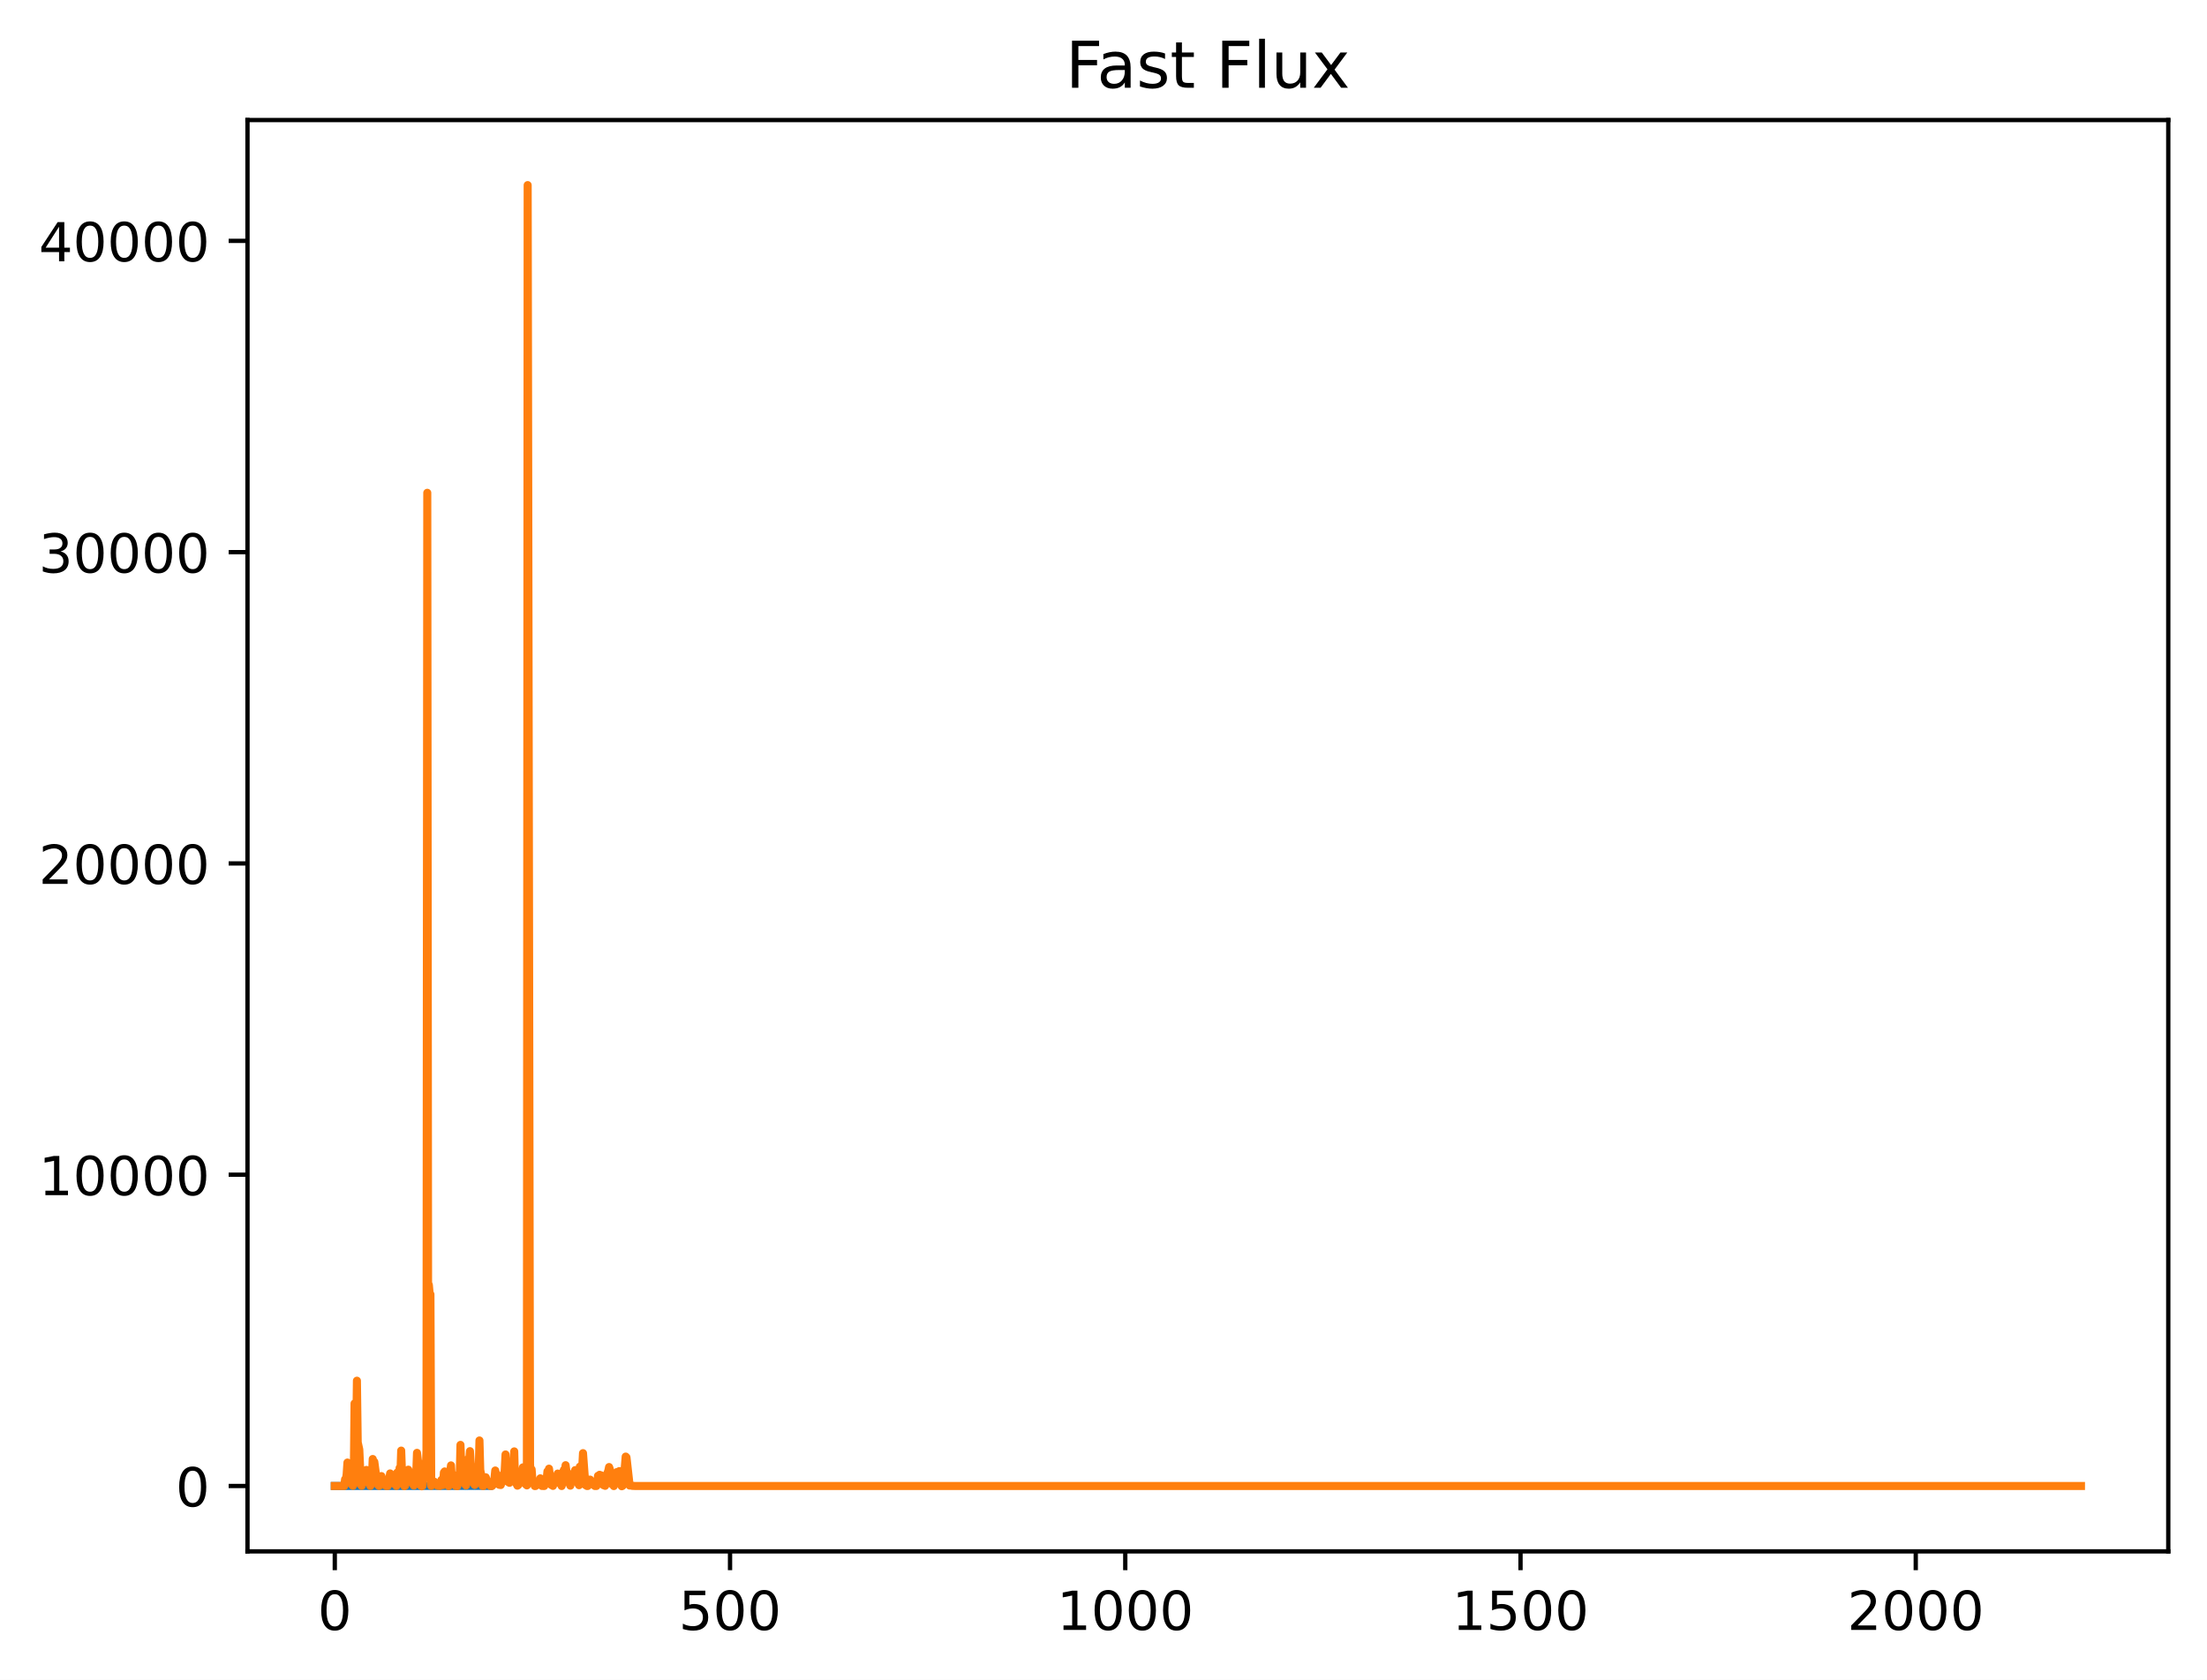
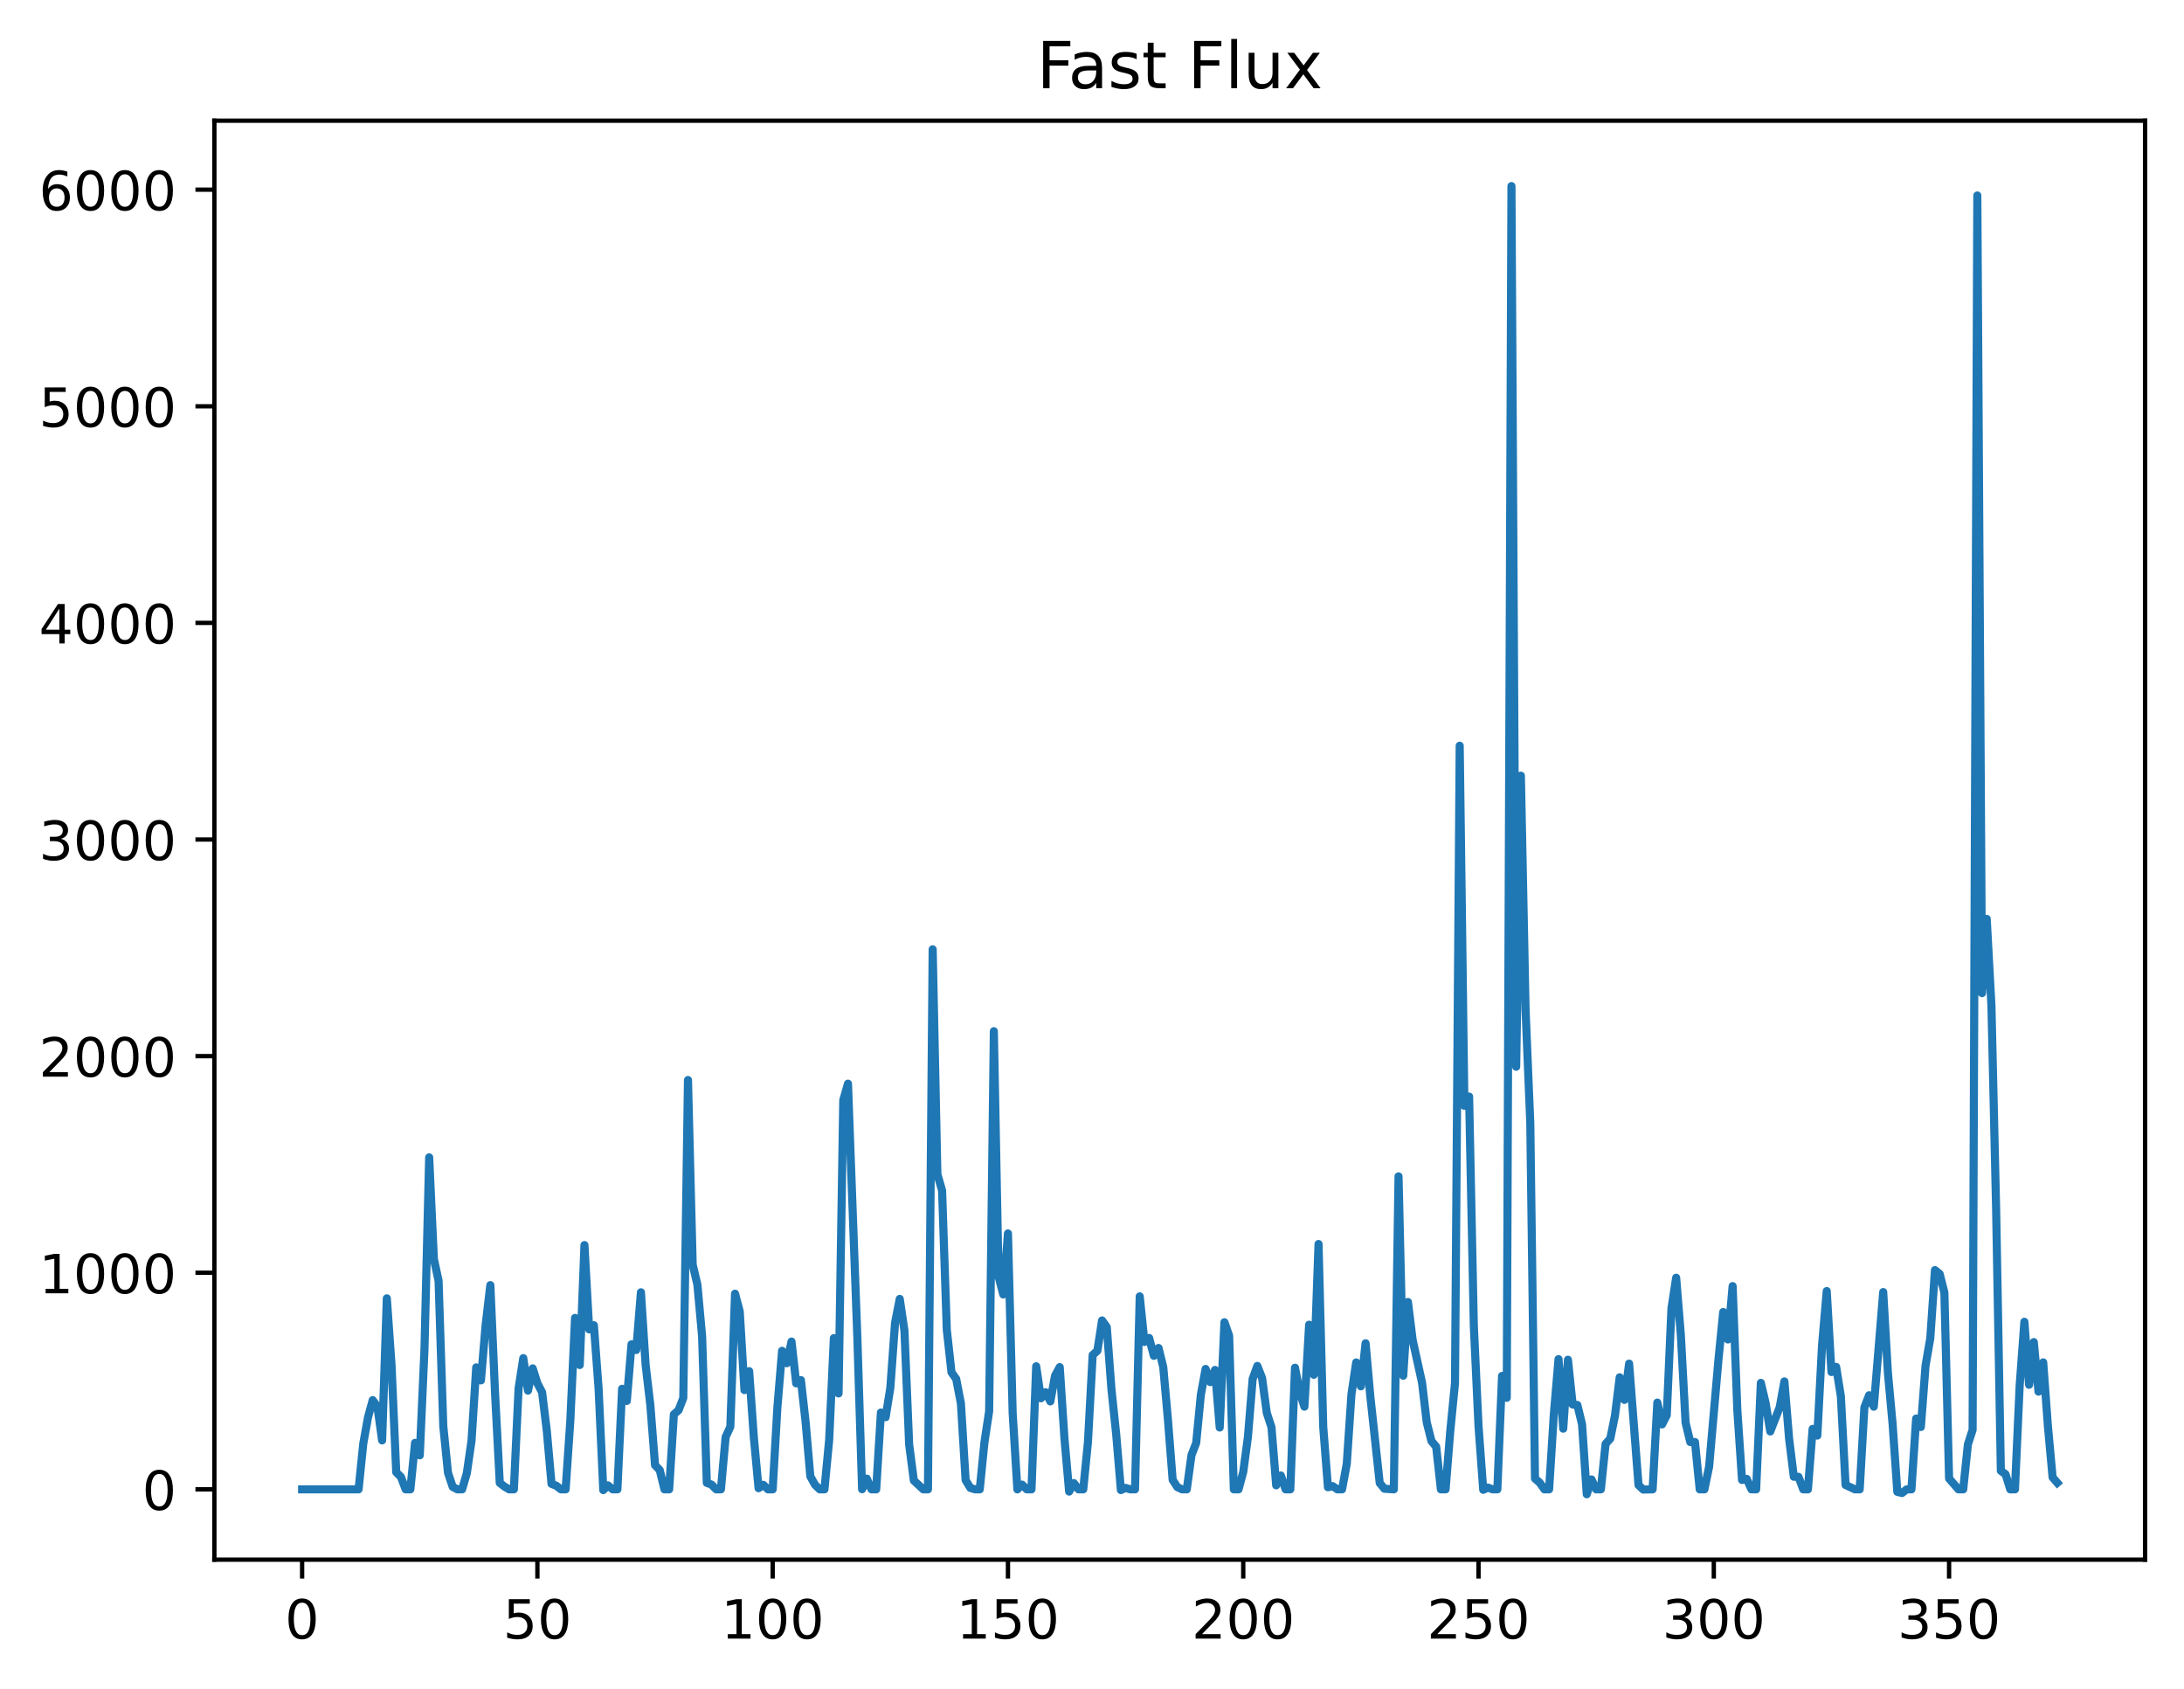
- <svg xmlns="http://www.w3.org/2000/svg" xmlns:xlink="http://www.w3.org/1999/xlink" width="410.332pt" height="312.308pt" viewBox="0 0 410.332 312.308" version="1.1">
+ <svg xmlns="http://www.w3.org/2000/svg" xmlns:xlink="http://www.w3.org/1999/xlink" width="403.97pt" height="312.308pt" viewBox="0 0 403.97 312.308" version="1.1">
  <defs>
    <style type="text/css">*{stroke-linejoin: round; stroke-linecap: butt}</style>
  </defs>
  <g id="figure_1">
    <g id="patch_1">
-       <path d="M 0 312.308  L 410.332 312.308  L 410.332 0  L 0 0  z " style="fill: #ffffff" />
+       <path d="M 0 312.308  L 403.97 312.308  L 403.97 0  L 0 0  z " style="fill: #ffffff" />
    </g>
    <g id="axes_1">
      <g id="patch_2">
-         <path d="M 46.013 288.43  L 403.132 288.43  L 403.132 22.318  L 46.013 22.318  z " style="fill: #ffffff" />
+         <path d="M 39.65 288.43  L 396.77 288.43  L 396.77 22.318  L 39.65 22.318  z " style="fill: #ffffff" />
      </g>
      <g id="matplotlib.axis_1">
        <g id="xtick_1">
          <g id="line2d_1">
            <defs>
-               <path id="m1406834313" d="M 0 0  L 0 3.5  " style="stroke: #000000; stroke-width: 0.8" />
+               <path id="m79c63e119b" d="M 0 0  L 0 3.5  " style="stroke: #000000; stroke-width: 0.8" />
            </defs>
            <g>
-               <use xlink:href="#m1406834313" x="62.245" y="288.43" style="stroke: #000000; stroke-width: 0.8" />
+               <use xlink:href="#m79c63e119b" x="55.883" y="288.43" style="stroke: #000000; stroke-width: 0.8" />
            </g>
          </g>
          <g id="text_1">
-             <g transform="translate(59.06398 303.0286) scale(0.1 -0.1)">
+             <g transform="translate(52.70148 303.0286) scale(0.1 -0.1)">
              <defs>
                <path id="DejaVuSans-30" d="M 2034 4250  Q 1547 4250 1301 3770  Q 1056 3291 1056 2328  Q 1056 1369 1301 889  Q 1547 409 2034 409  Q 2525 409 2770 889  Q 3016 1369 3016 2328  Q 3016 3291 2770 3770  Q 2525 4250 2034 4250  z M 2034 4750  Q 2819 4750 3233 4129  Q 3647 3509 3647 2328  Q 3647 1150 3233 529  Q 2819 -91 2034 -91  Q 1250 -91 836 529  Q 422 1150 422 2328  Q 422 3509 836 4129  Q 1250 4750 2034 4750  z " transform="scale(0.015625)" />
              </defs>
              <use xlink:href="#DejaVuSans-30" />
            </g>
          </g>
        </g>
        <g id="xtick_2">
          <g id="line2d_2">
            <g>
-               <use xlink:href="#m1406834313" x="135.73" y="288.43" style="stroke: #000000; stroke-width: 0.8" />
+               <use xlink:href="#m79c63e119b" x="99.402" y="288.43" style="stroke: #000000; stroke-width: 0.8" />
            </g>
          </g>
          <g id="text_2">
-             <g transform="translate(126.186 303.0286) scale(0.1 -0.1)">
+             <g transform="translate(93.0396 303.0286) scale(0.1 -0.1)">
              <defs>
                <path id="DejaVuSans-35" d="M 691 4666  L 3169 4666  L 3169 4134  L 1269 4134  L 1269 2991  Q 1406 3038 1543 3061  Q 1681 3084 1819 3084  Q 2600 3084 3056 2656  Q 3513 2228 3513 1497  Q 3513 744 3044 326  Q 2575 -91 1722 -91  Q 1428 -91 1123 -41  Q 819 9 494 109  L 494 744  Q 775 591 1075 516  Q 1375 441 1709 441  Q 2250 441 2565 725  Q 2881 1009 2881 1497  Q 2881 1984 2565 2268  Q 2250 2553 1709 2553  Q 1456 2553 1204 2497  Q 953 2441 691 2322  L 691 4666  z " transform="scale(0.015625)" />
              </defs>
              <use xlink:href="#DejaVuSans-35" />
              <use xlink:href="#DejaVuSans-30" x="63.623" />
-               <use xlink:href="#DejaVuSans-30" x="127.246" />
            </g>
          </g>
        </g>
        <g id="xtick_3">
          <g id="line2d_3">
            <g>
-               <use xlink:href="#m1406834313" x="209.214" y="288.43" style="stroke: #000000; stroke-width: 0.8" />
+               <use xlink:href="#m79c63e119b" x="142.921" y="288.43" style="stroke: #000000; stroke-width: 0.8" />
            </g>
          </g>
          <g id="text_3">
-             <g transform="translate(196.4892 303.0286) scale(0.1 -0.1)">
+             <g transform="translate(133.3777 303.0286) scale(0.1 -0.1)">
              <defs>
                <path id="DejaVuSans-31" d="M 794 531  L 1825 531  L 1825 4091  L 703 3866  L 703 4441  L 1819 4666  L 2450 4666  L 2450 531  L 3481 531  L 3481 0  L 794 0  L 794 531  z " transform="scale(0.015625)" />
              </defs>
              <use xlink:href="#DejaVuSans-31" />
              <use xlink:href="#DejaVuSans-30" x="63.623" />
              <use xlink:href="#DejaVuSans-30" x="127.246" />
-               <use xlink:href="#DejaVuSans-30" x="190.869" />
            </g>
          </g>
        </g>
        <g id="xtick_4">
          <g id="line2d_4">
            <g>
-               <use xlink:href="#m1406834313" x="282.699" y="288.43" style="stroke: #000000; stroke-width: 0.8" />
+               <use xlink:href="#m79c63e119b" x="186.441" y="288.43" style="stroke: #000000; stroke-width: 0.8" />
            </g>
          </g>
          <g id="text_4">
-             <g transform="translate(269.9737 303.0286) scale(0.1 -0.1)">
+             <g transform="translate(176.8971 303.0286) scale(0.1 -0.1)">
              <use xlink:href="#DejaVuSans-31" />
              <use xlink:href="#DejaVuSans-35" x="63.623" />
              <use xlink:href="#DejaVuSans-30" x="127.246" />
-               <use xlink:href="#DejaVuSans-30" x="190.869" />
            </g>
          </g>
        </g>
        <g id="xtick_5">
          <g id="line2d_5">
            <g>
-               <use xlink:href="#m1406834313" x="356.183" y="288.43" style="stroke: #000000; stroke-width: 0.8" />
+               <use xlink:href="#m79c63e119b" x="229.96" y="288.43" style="stroke: #000000; stroke-width: 0.8" />
            </g>
          </g>
          <g id="text_5">
-             <g transform="translate(343.4582 303.0286) scale(0.1 -0.1)">
+             <g transform="translate(220.4165 303.0286) scale(0.1 -0.1)">
              <defs>
                <path id="DejaVuSans-32" d="M 1228 531  L 3431 531  L 3431 0  L 469 0  L 469 531  Q 828 903 1448 1529  Q 2069 2156 2228 2338  Q 2531 2678 2651 2914  Q 2772 3150 2772 3378  Q 2772 3750 2511 3984  Q 2250 4219 1831 4219  Q 1534 4219 1204 4116  Q 875 4013 500 3803  L 500 4441  Q 881 4594 1212 4672  Q 1544 4750 1819 4750  Q 2544 4750 2975 4387  Q 3406 4025 3406 3419  Q 3406 3131 3298 2873  Q 3191 2616 2906 2266  Q 2828 2175 2409 1742  Q 1991 1309 1228 531  z " transform="scale(0.015625)" />
              </defs>
              <use xlink:href="#DejaVuSans-32" />
              <use xlink:href="#DejaVuSans-30" x="63.623" />
              <use xlink:href="#DejaVuSans-30" x="127.246" />
-               <use xlink:href="#DejaVuSans-30" x="190.869" />
+             </g>
+           </g>
+         </g>
+         <g id="xtick_6">
+           <g id="line2d_6">
+             <g>
+               <use xlink:href="#m79c63e119b" x="273.48" y="288.43" style="stroke: #000000; stroke-width: 0.8" />
+             </g>
+           </g>
+           <g id="text_6">
+             <g transform="translate(263.9359 303.0286) scale(0.1 -0.1)">
+               <use xlink:href="#DejaVuSans-32" />
+               <use xlink:href="#DejaVuSans-35" x="63.623" />
+               <use xlink:href="#DejaVuSans-30" x="127.246" />
+             </g>
+           </g>
+         </g>
+         <g id="xtick_7">
+           <g id="line2d_7">
+             <g>
+               <use xlink:href="#m79c63e119b" x="316.999" y="288.43" style="stroke: #000000; stroke-width: 0.8" />
+             </g>
+           </g>
+           <g id="text_7">
+             <g transform="translate(307.4552 303.0286) scale(0.1 -0.1)">
+               <defs>
+                 <path id="DejaVuSans-33" d="M 2597 2516  Q 3050 2419 3304 2112  Q 3559 1806 3559 1356  Q 3559 666 3084 287  Q 2609 -91 1734 -91  Q 1441 -91 1130 -33  Q 819 25 488 141  L 488 750  Q 750 597 1062 519  Q 1375 441 1716 441  Q 2309 441 2620 675  Q 2931 909 2931 1356  Q 2931 1769 2642 2001  Q 2353 2234 1838 2234  L 1294 2234  L 1294 2753  L 1863 2753  Q 2328 2753 2575 2939  Q 2822 3125 2822 3475  Q 2822 3834 2567 4026  Q 2313 4219 1838 4219  Q 1578 4219 1281 4162  Q 984 4106 628 3988  L 628 4550  Q 988 4650 1302 4700  Q 1616 4750 1894 4750  Q 2613 4750 3031 4423  Q 3450 4097 3450 3541  Q 3450 3153 3228 2886  Q 3006 2619 2597 2516  z " transform="scale(0.015625)" />
+               </defs>
+               <use xlink:href="#DejaVuSans-33" />
+               <use xlink:href="#DejaVuSans-30" x="63.623" />
+               <use xlink:href="#DejaVuSans-30" x="127.246" />
+             </g>
+           </g>
+         </g>
+         <g id="xtick_8">
+           <g id="line2d_8">
+             <g>
+               <use xlink:href="#m79c63e119b" x="360.518" y="288.43" style="stroke: #000000; stroke-width: 0.8" />
+             </g>
+           </g>
+           <g id="text_8">
+             <g transform="translate(350.9746 303.0286) scale(0.1 -0.1)">
+               <use xlink:href="#DejaVuSans-33" />
+               <use xlink:href="#DejaVuSans-35" x="63.623" />
+               <use xlink:href="#DejaVuSans-30" x="127.246" />
            </g>
          </g>
        </g>
      </g>
      <g id="matplotlib.axis_2">
        <g id="ytick_1">
-           <g id="line2d_6">
+           <g id="line2d_9">
            <defs>
-               <path id="mf95a25668d" d="M 0 0  L -3.5 0  " style="stroke: #000000; stroke-width: 0.8" />
+               <path id="mc354084bc0" d="M 0 0  L -3.5 0  " style="stroke: #000000; stroke-width: 0.8" />
            </defs>
            <g>
-               <use xlink:href="#mf95a25668d" x="46.013" y="276.274" style="stroke: #000000; stroke-width: 0.8" />
-             </g>
-           </g>
-           <g id="text_6">
-             <g transform="translate(32.65 280.0728) scale(0.1 -0.1)">
+               <use xlink:href="#mc354084bc0" x="39.65" y="275.428" style="stroke: #000000; stroke-width: 0.8" />
+             </g>
+           </g>
+           <g id="text_9">
+             <g transform="translate(26.2875 279.2268) scale(0.1 -0.1)">
              <use xlink:href="#DejaVuSans-30" />
            </g>
          </g>
        </g>
        <g id="ytick_2">
-           <g id="line2d_7">
-             <g>
-               <use xlink:href="#mf95a25668d" x="46.013" y="218.401" style="stroke: #000000; stroke-width: 0.8" />
-             </g>
-           </g>
-           <g id="text_7">
-             <g transform="translate(7.2 222.2006) scale(0.1 -0.1)">
+           <g id="line2d_10">
+             <g>
+               <use xlink:href="#mc354084bc0" x="39.65" y="235.369" style="stroke: #000000; stroke-width: 0.8" />
+             </g>
+           </g>
+           <g id="text_10">
+             <g transform="translate(7.2 239.1683) scale(0.1 -0.1)">
              <use xlink:href="#DejaVuSans-31" />
              <use xlink:href="#DejaVuSans-30" x="63.623" />
              <use xlink:href="#DejaVuSans-30" x="127.246" />
              <use xlink:href="#DejaVuSans-30" x="190.869" />
-               <use xlink:href="#DejaVuSans-30" x="254.492" />
            </g>
          </g>
        </g>
        <g id="ytick_3">
-           <g id="line2d_8">
-             <g>
-               <use xlink:href="#mf95a25668d" x="46.013" y="160.529" style="stroke: #000000; stroke-width: 0.8" />
-             </g>
-           </g>
-           <g id="text_8">
-             <g transform="translate(7.2 164.3283) scale(0.1 -0.1)">
+           <g id="line2d_11">
+             <g>
+               <use xlink:href="#mc354084bc0" x="39.65" y="195.311" style="stroke: #000000; stroke-width: 0.8" />
+             </g>
+           </g>
+           <g id="text_11">
+             <g transform="translate(7.2 199.1098) scale(0.1 -0.1)">
              <use xlink:href="#DejaVuSans-32" />
              <use xlink:href="#DejaVuSans-30" x="63.623" />
              <use xlink:href="#DejaVuSans-30" x="127.246" />
              <use xlink:href="#DejaVuSans-30" x="190.869" />
-               <use xlink:href="#DejaVuSans-30" x="254.492" />
            </g>
          </g>
        </g>
        <g id="ytick_4">
-           <g id="line2d_9">
-             <g>
-               <use xlink:href="#mf95a25668d" x="46.013" y="102.657" style="stroke: #000000; stroke-width: 0.8" />
-             </g>
-           </g>
-           <g id="text_9">
-             <g transform="translate(7.2 106.4561) scale(0.1 -0.1)">
-               <defs>
-                 <path id="DejaVuSans-33" d="M 2597 2516  Q 3050 2419 3304 2112  Q 3559 1806 3559 1356  Q 3559 666 3084 287  Q 2609 -91 1734 -91  Q 1441 -91 1130 -33  Q 819 25 488 141  L 488 750  Q 750 597 1062 519  Q 1375 441 1716 441  Q 2309 441 2620 675  Q 2931 909 2931 1356  Q 2931 1769 2642 2001  Q 2353 2234 1838 2234  L 1294 2234  L 1294 2753  L 1863 2753  Q 2328 2753 2575 2939  Q 2822 3125 2822 3475  Q 2822 3834 2567 4026  Q 2313 4219 1838 4219  Q 1578 4219 1281 4162  Q 984 4106 628 3988  L 628 4550  Q 988 4650 1302 4700  Q 1616 4750 1894 4750  Q 2613 4750 3031 4423  Q 3450 4097 3450 3541  Q 3450 3153 3228 2886  Q 3006 2619 2597 2516  z " transform="scale(0.015625)" />
-               </defs>
+           <g id="line2d_12">
+             <g>
+               <use xlink:href="#mc354084bc0" x="39.65" y="155.252" style="stroke: #000000; stroke-width: 0.8" />
+             </g>
+           </g>
+           <g id="text_12">
+             <g transform="translate(7.2 159.0513) scale(0.1 -0.1)">
              <use xlink:href="#DejaVuSans-33" />
              <use xlink:href="#DejaVuSans-30" x="63.623" />
              <use xlink:href="#DejaVuSans-30" x="127.246" />
              <use xlink:href="#DejaVuSans-30" x="190.869" />
-               <use xlink:href="#DejaVuSans-30" x="254.492" />
            </g>
          </g>
        </g>
        <g id="ytick_5">
-           <g id="line2d_10">
-             <g>
-               <use xlink:href="#mf95a25668d" x="46.013" y="44.785" style="stroke: #000000; stroke-width: 0.8" />
-             </g>
-           </g>
-           <g id="text_10">
-             <g transform="translate(7.2 48.58383) scale(0.1 -0.1)">
+           <g id="line2d_13">
+             <g>
+               <use xlink:href="#mc354084bc0" x="39.65" y="115.194" style="stroke: #000000; stroke-width: 0.8" />
+             </g>
+           </g>
+           <g id="text_13">
+             <g transform="translate(7.2 118.9927) scale(0.1 -0.1)">
              <defs>
                <path id="DejaVuSans-34" d="M 2419 4116  L 825 1625  L 2419 1625  L 2419 4116  z M 2253 4666  L 3047 4666  L 3047 1625  L 3713 1625  L 3713 1100  L 3047 1100  L 3047 0  L 2419 0  L 2419 1100  L 313 1100  L 313 1709  L 2253 4666  z " transform="scale(0.015625)" />
              </defs>
              <use xlink:href="#DejaVuSans-34" />
              <use xlink:href="#DejaVuSans-30" x="63.623" />
              <use xlink:href="#DejaVuSans-30" x="127.246" />
              <use xlink:href="#DejaVuSans-30" x="190.869" />
-               <use xlink:href="#DejaVuSans-30" x="254.492" />
-             </g>
-           </g>
-         </g>
-       </g>
-       <g id="line2d_11">
-         <path d="M 62.245 276.274  L 85.172 276.265  L 85.319 276.162  L 85.466 276.264  L 85.613 276.161  L 85.76 276.264  L 85.907 276.16  L 86.054 276.264  L 86.201 276.158  L 86.348 276.264  L 86.495 276.157  L 86.642 276.264  L 86.789 276.156  L 86.936 276.264  L 87.083 276.155  L 87.23 276.264  L 87.377 276.155  L 87.524 276.264  L 87.671 276.154  L 87.818 276.264  L 87.965 276.153  L 88.112 276.264  L 88.259 276.153  L 88.406 276.264  L 88.553 276.152  L 88.7 276.264  L 88.847 276.151  L 88.994 276.264  L 89.141 276.15  L 89.288 276.264  L 89.434 276.15  L 89.581 276.264  L 89.728 276.148  L 89.875 276.264  L 90.022 276.148  L 90.169 276.264  L 90.316 276.148  L 90.463 276.264  L 90.61 276.147  L 90.757 276.264  L 90.904 276.147  L 91.051 276.264  L 91.198 276.146  L 91.345 276.263  L 91.492 276.145  L 91.492 276.145  " clip-path="url(#pacde5774ac)" style="fill: none; stroke: #1f77b4; stroke-width: 1.5; stroke-linecap: square" />
-       </g>
-       <g id="line2d_12">
-         <path d="M 62.245 276.274  L 64.009 276.274  L 64.156 275.026  L 64.303 275.198  L 64.45 274.094  L 64.597 271.916  L 64.891 273.793  L 65.185 275.443  L 65.479 276.102  L 65.626 276.241  L 65.772 275.283  L 65.919 260.924  L 66.213 268.59  L 66.36 256.699  L 66.507 268.15  L 66.801 269.492  L 67.095 276.061  L 67.242 276.25  L 67.389 274.477  L 67.683 274.323  L 67.83 273.633  L 67.977 274.226  L 68.124 273.285  L 68.271 274.876  L 68.859 276.26  L 69.153 274.599  L 69.3 271.256  L 69.447 273.118  L 69.594 271.782  L 70.035 275.06  L 70.329 276.144  L 70.475 276.264  L 70.769 275.756  L 70.916 274.433  L 71.357 276.037  L 71.504 275.958  L 71.798 276.274  L 72.092 276.274  L 72.239 275.86  L 72.533 273.939  L 72.827 274.926  L 72.974 274.647  L 73.121 275.613  L 73.709 276.274  L 73.856 273.777  L 74.003 274.458  L 74.15 274.578  L 74.297 272.913  L 74.444 274.062  L 74.591 269.693  L 74.738 273.781  L 74.885 274.179  L 75.178 276.31  L 75.325 276.212  L 75.472 274.371  L 75.619 274.375  L 75.766 274.128  L 75.913 273.24  L 76.207 274.468  L 76.354 274.786  L 76.501 275.588  L 76.648 275.626  L 76.942 276.197  L 77.089 273.768  L 77.236 273.609  L 77.383 274.152  L 77.53 270.11  L 77.824 272.632  L 78.118 275.602  L 78.265 276.228  L 78.412 276.334  L 78.559 276.247  L 78.853 273.701  L 79 271.964  L 79.147 273.934  L 79.294 269.608  L 79.441 91.619  L 79.588 238.563  L 79.735 238.896  L 79.882 240.54  L 80.028 240.643  L 80.175 276.256  L 80.322 276.083  L 80.616 275.598  L 80.763 275.481  L 80.91 275.871  L 81.057 275.838  L 81.351 276.224  L 81.792 276.274  L 81.939 275.915  L 82.086 275.13  L 82.233 275.401  L 82.38 276.089  L 82.527 273.776  L 82.674 273.568  L 82.968 275.55  L 83.409 276.293  L 83.85 272.445  L 83.997 274.73  L 84.144 274.065  L 84.291 274.544  L 84.438 275.821  L 84.585 275.933  L 84.731 276.261  L 84.878 276.205  L 85.025 276.311  L 85.319 274.592  L 85.466 274.686  L 85.613 268.631  L 85.76 272.749  L 85.907 272.884  L 86.201 274.426  L 86.348 274.682  L 86.495 275.969  L 86.642 276.175  L 86.789 274.956  L 86.936 271.319  L 87.083 273.437  L 87.377 269.794  L 87.671 274.388  L 87.818 274.726  L 88.112 275.868  L 88.259 276.082  L 88.553 274.825  L 88.7 272.638  L 88.847 272.827  L 88.994 273.751  L 89.141 267.81  L 89.288 273.285  L 89.581 274.825  L 89.728 276.271  L 89.875 276.274  L 90.169 274.638  L 90.316 274.658  L 90.61 275.548  L 90.904 275.889  L 91.198 276.274  L 91.492 276.274  L 91.786 275.623  L 91.933 274.824  L 92.08 273.395  L 92.227 274.433  L 92.374 274.068  L 92.521 275.489  L 92.668 275.503  L 92.815 276.051  L 93.109 276.092  L 93.256 275.568  L 93.403 275.518  L 93.697 274.799  L 93.844 273.221  L 93.991 270.411  L 94.138 273.409  L 94.284 274.043  L 94.431 275.504  L 94.725 275.687  L 95.019 274.718  L 95.166 274.966  L 95.313 274.588  L 95.607 269.84  L 95.754 275.338  L 96.195 276.215  L 96.342 276.121  L 96.489 275.059  L 96.636 275.128  L 96.783 274.879  L 96.93 273.946  L 97.077 273.759  L 97.224 272.808  L 97.518 275.738  L 97.812 276.029  L 97.959 276.164  L 98.106 34.414  L 98.547 272.234  L 98.694 274.171  L 98.841 273.192  L 98.987 275.163  L 99.428 276.286  L 99.575 276.274  L 99.869 275.832  L 100.163 275.575  L 100.31 275.669  L 100.457 274.847  L 100.604 275.299  L 100.751 276.264  L 101.192 276.274  L 101.633 275.038  L 101.78 273.558  L 101.927 274.347  L 102.074 273.052  L 102.368 275.463  L 102.515 276.088  L 102.662 275.973  L 102.809 276.258  L 103.103 274.586  L 103.25 274.667  L 103.397 274.839  L 103.69 273.965  L 103.837 275.301  L 103.984 275.278  L 104.131 275.86  L 104.278 275.887  L 104.425 276.283  L 104.572 275.661  L 104.719 273.6  L 104.866 273.239  L 105.013 273.945  L 105.16 272.408  L 105.454 274.605  L 105.748 275.534  L 106.042 276.215  L 106.189 274.346  L 106.336 275.038  L 106.63 273.869  L 106.777 274.268  L 106.924 273.327  L 107.218 275.363  L 107.659 276.127  L 107.806 272.677  L 107.953 274.575  L 108.1 274.234  L 108.247 272.91  L 108.393 270.167  L 108.834 276.083  L 109.128 276.274  L 109.275 276.274  L 109.422 276.058  L 109.569 275.094  L 109.716 275.088  L 110.01 275.929  L 110.157 275.832  L 110.598 276.274  L 110.892 276.274  L 111.039 275.806  L 111.186 274.378  L 111.333 274.483  L 111.48 274.189  L 111.627 274.398  L 111.774 274.29  L 112.215 276.134  L 112.362 276.107  L 112.509 276.246  L 112.803 274.245  L 113.097 273.435  L 113.243 272.751  L 113.39 273.157  L 113.537 274.814  L 113.684 274.787  L 113.831 275.995  L 113.978 275.948  L 114.125 276.292  L 114.419 274.554  L 114.566 273.791  L 114.713 273.676  L 114.86 273.752  L 115.007 274.711  L 115.154 273.504  L 115.595 276.323  L 115.742 276.254  L 116.036 274.303  L 116.33 270.805  L 116.477 270.953  L 117.065 276.19  L 117.212 275.992  L 117.506 276.244  L 118.093 276.274  L 386.9 276.274  L 386.9 276.274  " clip-path="url(#pacde5774ac)" style="fill: none; stroke: #ff7f0e; stroke-width: 1.5; stroke-linecap: square" />
+             </g>
+           </g>
+         </g>
+         <g id="ytick_6">
+           <g id="line2d_14">
+             <g>
+               <use xlink:href="#mc354084bc0" x="39.65" y="75.135" style="stroke: #000000; stroke-width: 0.8" />
+             </g>
+           </g>
+           <g id="text_14">
+             <g transform="translate(7.2 78.93423) scale(0.1 -0.1)">
+               <use xlink:href="#DejaVuSans-35" />
+               <use xlink:href="#DejaVuSans-30" x="63.623" />
+               <use xlink:href="#DejaVuSans-30" x="127.246" />
+               <use xlink:href="#DejaVuSans-30" x="190.869" />
+             </g>
+           </g>
+         </g>
+         <g id="ytick_7">
+           <g id="line2d_15">
+             <g>
+               <use xlink:href="#mc354084bc0" x="39.65" y="35.076" style="stroke: #000000; stroke-width: 0.8" />
+             </g>
+           </g>
+           <g id="text_15">
+             <g transform="translate(7.2 38.87571) scale(0.1 -0.1)">
+               <defs>
+                 <path id="DejaVuSans-36" d="M 2113 2584  Q 1688 2584 1439 2293  Q 1191 2003 1191 1497  Q 1191 994 1439 701  Q 1688 409 2113 409  Q 2538 409 2786 701  Q 3034 994 3034 1497  Q 3034 2003 2786 2293  Q 2538 2584 2113 2584  z M 3366 4563  L 3366 3988  Q 3128 4100 2886 4159  Q 2644 4219 2406 4219  Q 1781 4219 1451 3797  Q 1122 3375 1075 2522  Q 1259 2794 1537 2939  Q 1816 3084 2150 3084  Q 2853 3084 3261 2657  Q 3669 2231 3669 1497  Q 3669 778 3244 343  Q 2819 -91 2113 -91  Q 1303 -91 875 529  Q 447 1150 447 2328  Q 447 3434 972 4092  Q 1497 4750 2381 4750  Q 2619 4750 2861 4703  Q 3103 4656 3366 4563  z " transform="scale(0.015625)" />
+               </defs>
+               <use xlink:href="#DejaVuSans-36" />
+               <use xlink:href="#DejaVuSans-30" x="63.623" />
+               <use xlink:href="#DejaVuSans-30" x="127.246" />
+               <use xlink:href="#DejaVuSans-30" x="190.869" />
+             </g>
+           </g>
+         </g>
+       </g>
+       <g id="line2d_16">
+         <path d="M 55.883 275.428  L 66.327 275.428  L 67.198 266.941  L 68.068 262.113  L 68.939 258.928  L 69.809 260.119  L 70.679 266.376  L 71.55 240.103  L 72.42 252.391  L 73.29 272.27  L 74.161 273.133  L 75.031 275.428  L 75.902 275.428  L 76.772 266.837  L 77.642 269.135  L 78.513 249.525  L 79.383 214.033  L 80.254 232.815  L 81.124 236.874  L 81.994 263.731  L 82.865 272.38  L 83.735 274.968  L 84.606 275.428  L 85.476 275.428  L 86.346 272.439  L 87.217 266.437  L 88.087 252.875  L 88.957 255.279  L 89.828 245.009  L 90.698 237.658  L 91.569 257.657  L 92.439 274.231  L 93.309 274.914  L 94.18 275.428  L 95.05 275.428  L 95.921 256.76  L 96.791 251.163  L 97.661 257.171  L 98.532 253.056  L 99.402 255.814  L 100.272 257.482  L 101.143 264.632  L 102.013 274.412  L 102.884 274.751  L 103.754 275.428  L 104.624 275.428  L 105.495 262.66  L 106.365 243.724  L 107.236 252.435  L 108.106 230.254  L 108.976 245.842  L 109.847 245.078  L 110.717 256.704  L 111.588 275.566  L 112.458 274.695  L 113.328 275.428  L 114.199 275.428  L 115.069 256.831  L 115.939 259.075  L 116.81 248.606  L 117.68 249.659  L 118.551 238.985  L 119.421 252.427  L 120.291 259.846  L 121.162 270.952  L 122.032 271.868  L 122.903 275.428  L 123.773 275.428  L 124.643 261.566  L 125.514 260.788  L 126.384 258.538  L 127.255 199.729  L 128.125 233.891  L 128.995 237.565  L 129.866 247.11  L 130.736 274.229  L 131.606 274.546  L 132.477 275.428  L 133.347 275.428  L 134.218 265.747  L 135.088 263.856  L 135.958 239.245  L 136.829 242.534  L 137.699 257.071  L 138.57 253.574  L 139.44 265.863  L 140.31 275.215  L 141.181 274.588  L 142.051 275.428  L 142.921 275.428  L 143.792 260.267  L 144.662 249.81  L 145.533 252.098  L 146.403 248.099  L 147.273 255.825  L 148.144 255.226  L 149.014 262.99  L 149.885 273.019  L 150.755 274.588  L 151.625 275.428  L 152.496 275.428  L 153.366 266.345  L 154.237 247.461  L 155.107 257.689  L 155.977 203.458  L 156.848 200.407  L 158.588 247.513  L 159.459 275.406  L 160.329 273.451  L 161.2 275.428  L 162.07 275.428  L 162.94 261.228  L 163.811 262.085  L 164.681 256.671  L 165.552 244.668  L 166.422 240.209  L 167.292 246.085  L 168.163 267.129  L 169.033 273.802  L 170.774 275.428  L 171.644 275.428  L 172.515 175.562  L 173.385 217.154  L 174.255 220.16  L 175.126 245.912  L 175.996 253.782  L 176.867 255.016  L 177.737 259.539  L 178.607 273.717  L 179.478 275.157  L 180.348 275.428  L 181.219 275.428  L 182.089 266.734  L 182.959 260.986  L 183.83 190.701  L 184.7 236.063  L 185.57 239.385  L 186.441 228.104  L 187.311 261.332  L 188.182 275.437  L 189.052 274.553  L 189.922 275.428  L 190.793 275.428  L 191.663 252.669  L 192.534 258.588  L 193.404 257.463  L 194.274 259.167  L 195.145 254.43  L 196.015 252.82  L 196.886 265.983  L 197.756 275.839  L 198.626 274.27  L 199.497 275.428  L 200.367 275.428  L 201.237 266.673  L 202.108 250.586  L 202.978 249.802  L 203.849 244.193  L 204.719 245.423  L 205.589 256.968  L 206.46 265.247  L 207.33 275.561  L 208.201 275.158  L 209.071 275.428  L 209.941 275.428  L 210.812 239.737  L 211.682 248.17  L 212.552 247.432  L 213.423 250.732  L 214.293 249.286  L 215.164 252.818  L 216.034 262.577  L 216.904 273.679  L 217.775 275.014  L 218.645 275.428  L 219.516 275.428  L 220.386 269.098  L 221.256 266.845  L 222.127 257.892  L 222.997 253.163  L 223.868 255.591  L 224.738 253.345  L 225.608 263.993  L 226.479 244.53  L 227.349 247.005  L 228.219 275.428  L 229.09 275.428  L 229.96 272.201  L 230.831 265.688  L 231.701 254.992  L 232.571 252.607  L 233.442 254.833  L 234.312 261.283  L 235.183 263.939  L 236.053 274.682  L 236.923 272.868  L 237.794 275.428  L 238.664 275.428  L 239.534 252.935  L 240.405 257.439  L 241.275 260.138  L 242.146 244.982  L 243.016 254.237  L 243.886 230.056  L 244.757 263.938  L 245.627 275.036  L 246.498 274.831  L 247.368 275.428  L 248.238 275.428  L 249.109 270.709  L 249.979 257.81  L 250.85 251.961  L 251.72 256.372  L 252.59 248.415  L 253.461 258.194  L 255.201 274.246  L 256.072 275.316  L 257.813 275.428  L 258.683 217.55  L 259.553 254.408  L 260.424 240.776  L 261.294 247.804  L 263.035 255.715  L 263.905 263.058  L 264.776 266.504  L 265.646 267.538  L 266.517 275.428  L 267.387 275.428  L 268.257 264.601  L 269.128 255.778  L 269.998 137.905  L 270.868 204.501  L 271.739 202.795  L 272.609 245.172  L 273.48 263.744  L 274.35 275.513  L 275.22 275.1  L 276.091 275.428  L 276.961 275.428  L 277.832 254.45  L 278.702 258.495  L 279.572 34.414  L 280.443 197.276  L 281.313 143.448  L 282.183 186.768  L 283.054 207.685  L 283.924 273.433  L 284.795 274.193  L 285.665 275.428  L 286.535 275.428  L 287.406 261.609  L 288.276 251.348  L 289.147 264.207  L 290.017 251.461  L 290.887 259.733  L 291.758 259.82  L 292.628 263.396  L 293.499 276.334  L 294.369 273.594  L 295.239 275.428  L 296.11 275.428  L 296.98 267.036  L 297.85 266.049  L 298.721 261.749  L 299.591 254.708  L 300.462 258.881  L 301.332 252.179  L 303.073 274.639  L 303.943 275.468  L 305.684 275.428  L 306.554 259.384  L 307.425 263.416  L 308.295 261.727  L 309.165 241.992  L 310.036 236.297  L 310.906 246.929  L 311.777 263.095  L 312.647 266.679  L 313.517 266.68  L 314.388 275.428  L 315.258 275.428  L 316.129 271.249  L 317.869 251.34  L 318.74 242.632  L 319.61 247.708  L 320.481 237.842  L 321.351 260.807  L 322.221 273.693  L 323.092 273.497  L 323.962 275.428  L 324.832 275.428  L 325.703 255.735  L 326.573 259.423  L 327.444 264.717  L 329.184 260.262  L 330.055 255.469  L 330.925 266.037  L 331.796 273.094  L 332.666 273.111  L 333.536 275.428  L 334.407 275.428  L 335.277 264.251  L 336.148 265.485  L 337.018 248.829  L 337.888 238.756  L 338.759 253.73  L 339.629 252.776  L 340.499 258.2  L 341.37 274.618  L 343.111 275.428  L 343.981 275.428  L 344.851 260.278  L 345.722 258.026  L 346.592 260.141  L 348.333 238.944  L 349.203 253.873  L 350.074 263.374  L 350.944 275.892  L 351.814 276.103  L 352.685 275.428  L 353.555 275.428  L 354.426 262.333  L 355.296 263.899  L 356.166 252.537  L 357.037 247.514  L 357.907 234.88  L 358.778 235.591  L 359.648 239.04  L 360.518 273.43  L 362.259 275.428  L 363.13 275.428  L 364 267.119  L 364.87 264.41  L 365.741 36.151  L 366.611 183.656  L 367.481 169.928  L 368.352 185.984  L 369.222 223.73  L 370.093 271.997  L 370.963 272.634  L 371.833 275.428  L 372.704 275.428  L 373.574 256.221  L 374.445 244.439  L 375.315 256.088  L 376.185 248.199  L 377.056 257.358  L 377.926 251.948  L 378.796 263.727  L 379.667 273.212  L 380.537 274.216  L 380.537 274.216  " clip-path="url(#p158f6a45d4)" style="fill: none; stroke: #1f77b4; stroke-width: 1.5; stroke-linecap: square" />
      </g>
      <g id="patch_3">
-         <path d="M 46.013 288.43  L 46.013 22.318  " style="fill: none; stroke: #000000; stroke-width: 0.8; stroke-linejoin: miter; stroke-linecap: square" />
+         <path d="M 39.65 288.43  L 39.65 22.318  " style="fill: none; stroke: #000000; stroke-width: 0.8; stroke-linejoin: miter; stroke-linecap: square" />
      </g>
      <g id="patch_4">
-         <path d="M 403.132 288.43  L 403.132 22.318  " style="fill: none; stroke: #000000; stroke-width: 0.8; stroke-linejoin: miter; stroke-linecap: square" />
+         <path d="M 396.77 288.43  L 396.77 22.318  " style="fill: none; stroke: #000000; stroke-width: 0.8; stroke-linejoin: miter; stroke-linecap: square" />
      </g>
      <g id="patch_5">
-         <path d="M 46.013 288.43  L 403.132 288.43  " style="fill: none; stroke: #000000; stroke-width: 0.8; stroke-linejoin: miter; stroke-linecap: square" />
+         <path d="M 39.65 288.43  L 396.77 288.43  " style="fill: none; stroke: #000000; stroke-width: 0.8; stroke-linejoin: miter; stroke-linecap: square" />
      </g>
      <g id="patch_6">
-         <path d="M 46.013 22.318  L 403.132 22.318  " style="fill: none; stroke: #000000; stroke-width: 0.8; stroke-linejoin: miter; stroke-linecap: square" />
-       </g>
-       <g id="text_11">
-         <g transform="translate(198.1359 16.31812) scale(0.12 -0.12)">
+         <path d="M 39.65 22.318  L 396.77 22.318  " style="fill: none; stroke: #000000; stroke-width: 0.8; stroke-linejoin: miter; stroke-linecap: square" />
+       </g>
+       <g id="text_16">
+         <g transform="translate(191.7734 16.31812) scale(0.12 -0.12)">
          <defs>
            <path id="DejaVuSans-46" d="M 628 4666  L 3309 4666  L 3309 4134  L 1259 4134  L 1259 2759  L 3109 2759  L 3109 2228  L 1259 2228  L 1259 0  L 628 0  L 628 4666  z " transform="scale(0.015625)" />
            <path id="DejaVuSans-61" d="M 2194 1759  Q 1497 1759 1228 1600  Q 959 1441 959 1056  Q 959 750 1161 570  Q 1363 391 1709 391  Q 2188 391 2477 730  Q 2766 1069 2766 1631  L 2766 1759  L 2194 1759  z M 3341 1997  L 3341 0  L 2766 0  L 2766 531  Q 2569 213 2275 61  Q 1981 -91 1556 -91  Q 1019 -91 701 211  Q 384 513 384 1019  Q 384 1609 779 1909  Q 1175 2209 1959 2209  L 2766 2209  L 2766 2266  Q 2766 2663 2505 2880  Q 2244 3097 1772 3097  Q 1472 3097 1187 3025  Q 903 2953 641 2809  L 641 3341  Q 956 3463 1253 3523  Q 1550 3584 1831 3584  Q 2591 3584 2966 3190  Q 3341 2797 3341 1997  z " transform="scale(0.015625)" />
            <path id="DejaVuSans-73" d="M 2834 3397  L 2834 2853  Q 2591 2978 2328 3040  Q 2066 3103 1784 3103  Q 1356 3103 1142 2972  Q 928 2841 928 2578  Q 928 2378 1081 2264  Q 1234 2150 1697 2047  L 1894 2003  Q 2506 1872 2764 1633  Q 3022 1394 3022 966  Q 3022 478 2636 193  Q 2250 -91 1575 -91  Q 1294 -91 989 -36  Q 684 19 347 128  L 347 722  Q 666 556 975 473  Q 1284 391 1588 391  Q 1994 391 2212 530  Q 2431 669 2431 922  Q 2431 1156 2273 1281  Q 2116 1406 1581 1522  L 1381 1569  Q 847 1681 609 1914  Q 372 2147 372 2553  Q 372 3047 722 3315  Q 1072 3584 1716 3584  Q 2034 3584 2315 3537  Q 2597 3491 2834 3397  z " transform="scale(0.015625)" />
            <path id="DejaVuSans-74" d="M 1172 4494  L 1172 3500  L 2356 3500  L 2356 3053  L 1172 3053  L 1172 1153  Q 1172 725 1289 603  Q 1406 481 1766 481  L 2356 481  L 2356 0  L 1766 0  Q 1100 0 847 248  Q 594 497 594 1153  L 594 3053  L 172 3053  L 172 3500  L 594 3500  L 594 4494  L 1172 4494  z " transform="scale(0.015625)" />
            <path id="DejaVuSans-20" transform="scale(0.015625)" />
            <path id="DejaVuSans-6c" d="M 603 4863  L 1178 4863  L 1178 0  L 603 0  L 603 4863  z " transform="scale(0.015625)" />
            <path id="DejaVuSans-75" d="M 544 1381  L 544 3500  L 1119 3500  L 1119 1403  Q 1119 906 1312 657  Q 1506 409 1894 409  Q 2359 409 2629 706  Q 2900 1003 2900 1516  L 2900 3500  L 3475 3500  L 3475 0  L 2900 0  L 2900 538  Q 2691 219 2414 64  Q 2138 -91 1772 -91  Q 1169 -91 856 284  Q 544 659 544 1381  z M 1991 3584  L 1991 3584  z " transform="scale(0.015625)" />
            <path id="DejaVuSans-78" d="M 3513 3500  L 2247 1797  L 3578 0  L 2900 0  L 1881 1375  L 863 0  L 184 0  L 1544 1831  L 300 3500  L 978 3500  L 1906 2253  L 2834 3500  L 3513 3500  z " transform="scale(0.015625)" />
          </defs>
          <use xlink:href="#DejaVuSans-46" />
          <use xlink:href="#DejaVuSans-61" x="48.395" />
          <use xlink:href="#DejaVuSans-73" x="109.674" />
          <use xlink:href="#DejaVuSans-74" x="161.773" />
          <use xlink:href="#DejaVuSans-20" x="200.982" />
          <use xlink:href="#DejaVuSans-46" x="232.77" />
          <use xlink:href="#DejaVuSans-6c" x="290.289" />
          <use xlink:href="#DejaVuSans-75" x="318.072" />
          <use xlink:href="#DejaVuSans-78" x="381.451" />
        </g>
      </g>
    </g>
  </g>
  <defs>
-     <clipPath id="pacde5774ac">
-       <rect x="46.013" y="22.318" width="357.12" height="266.112" />
+     <clipPath id="p158f6a45d4">
+       <rect x="39.65" y="22.318" width="357.12" height="266.112" />
    </clipPath>
  </defs>
</svg>
